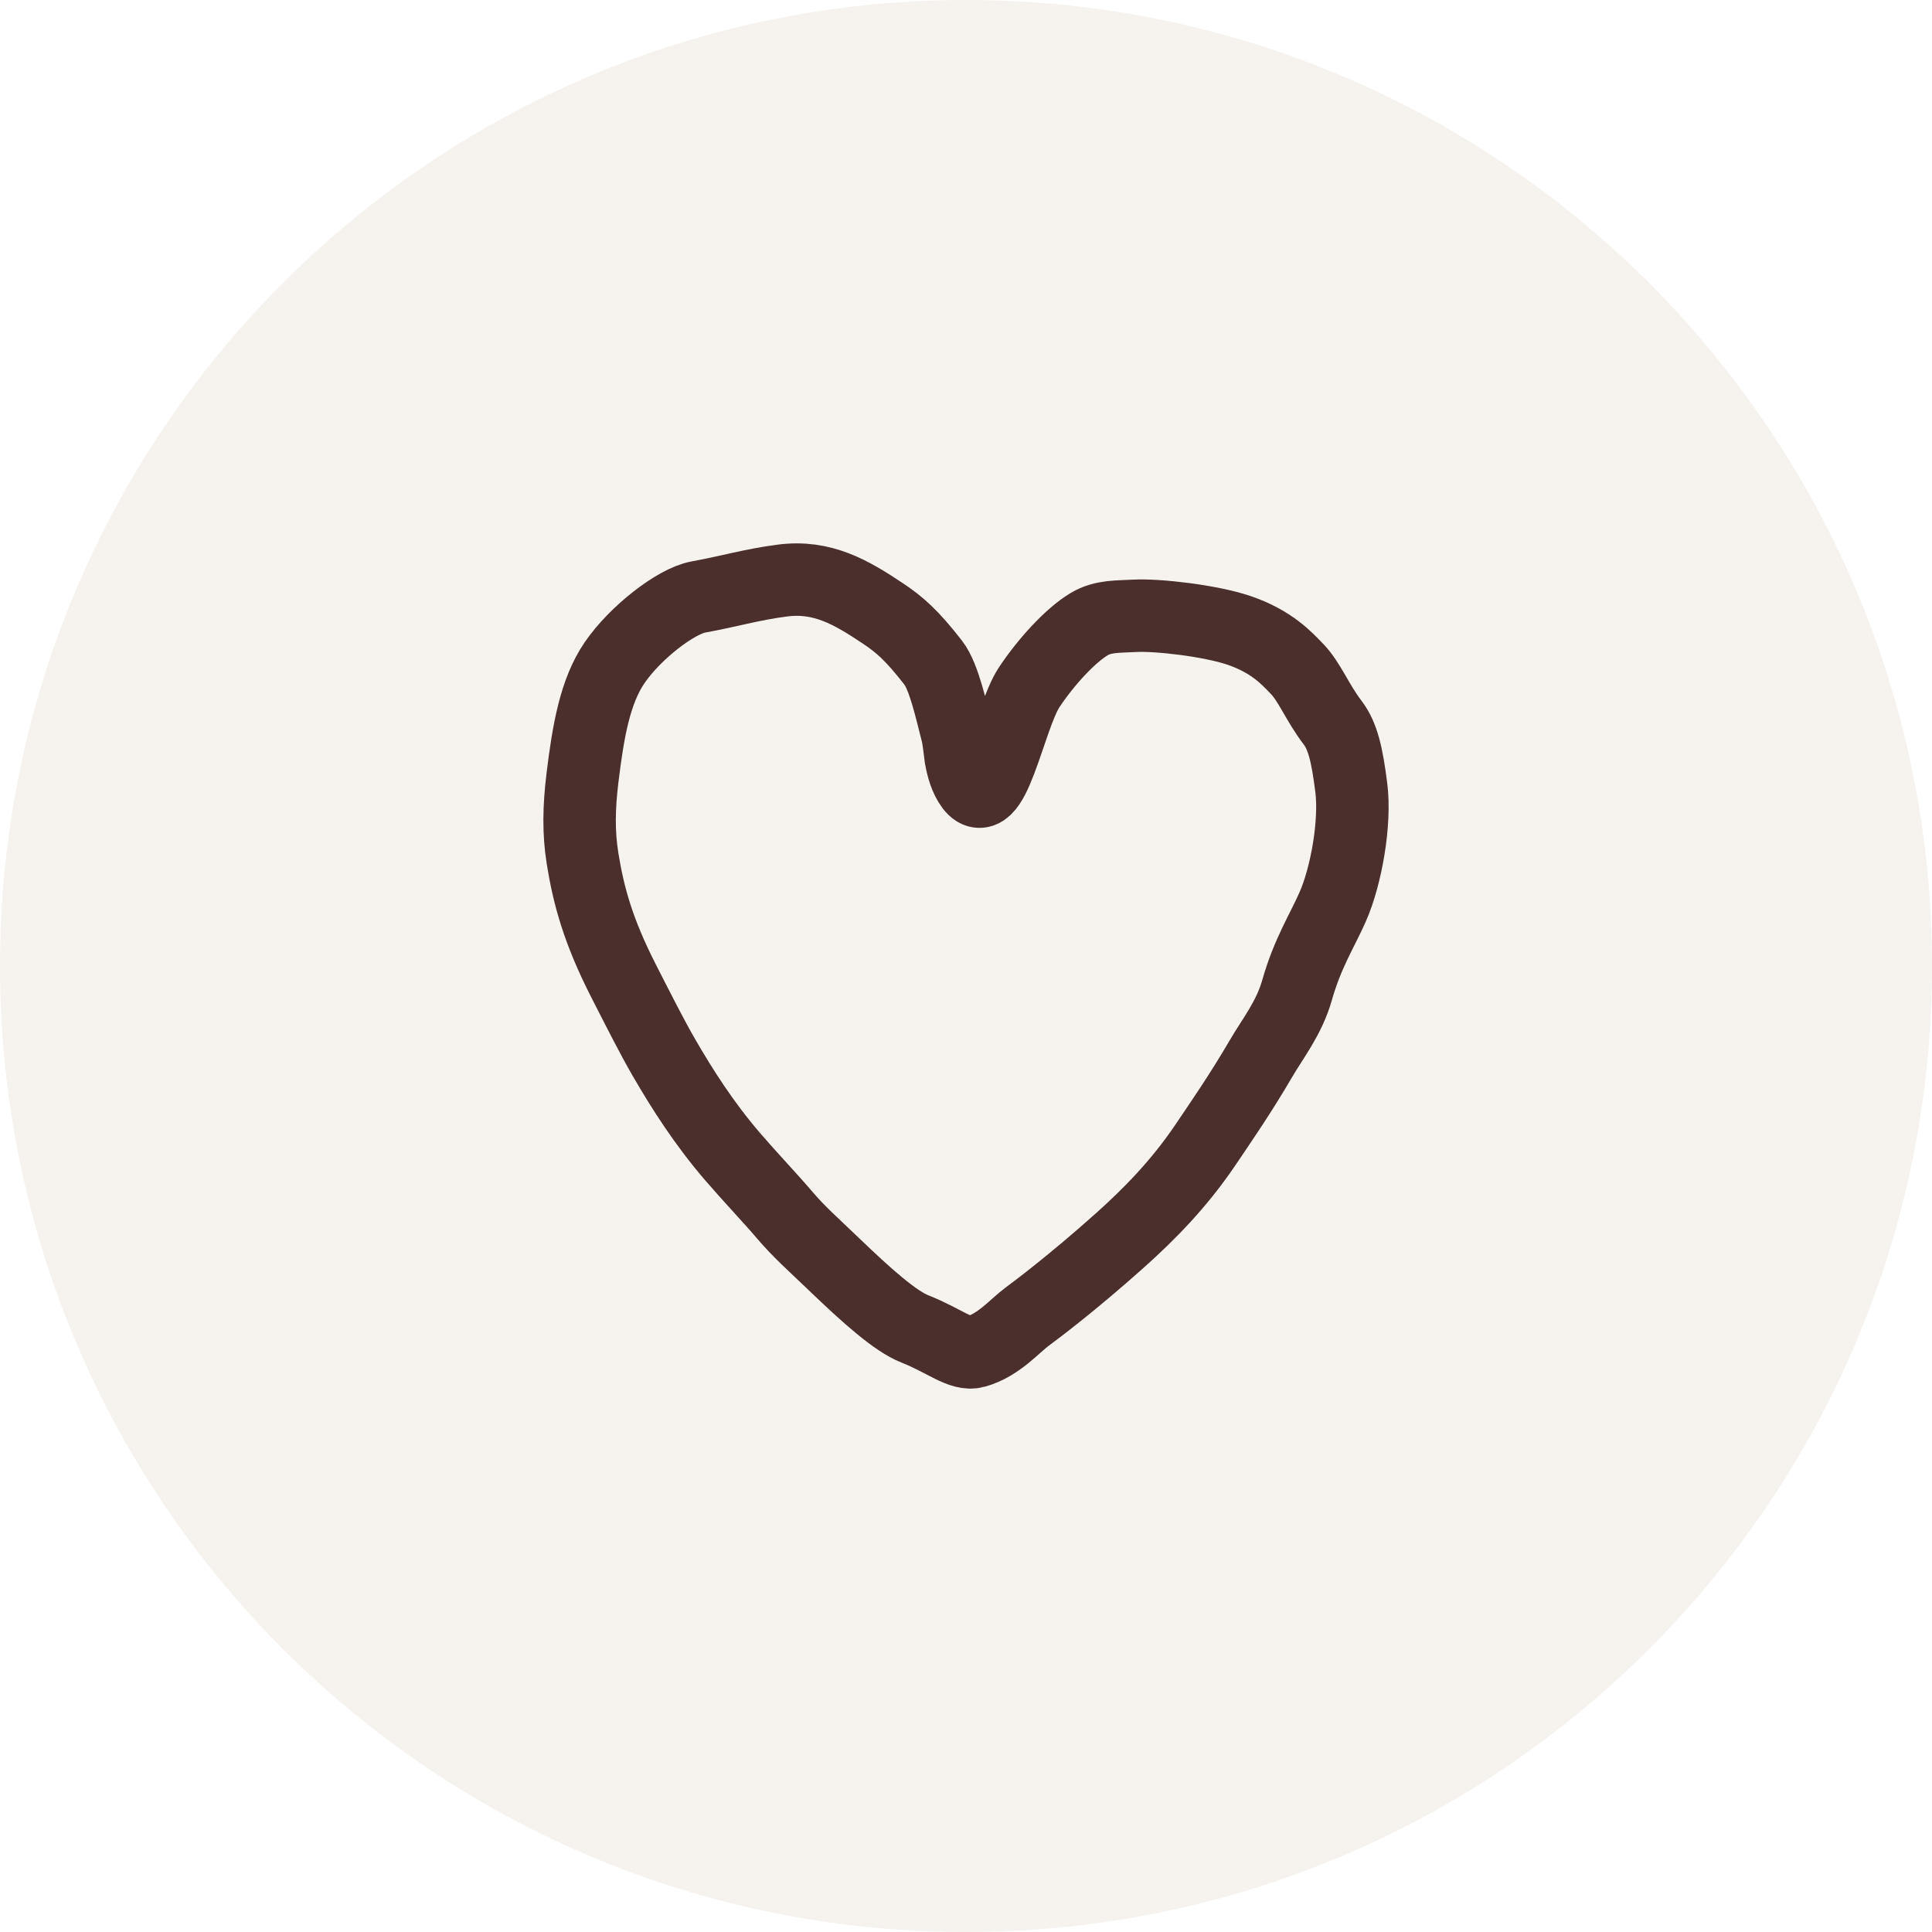
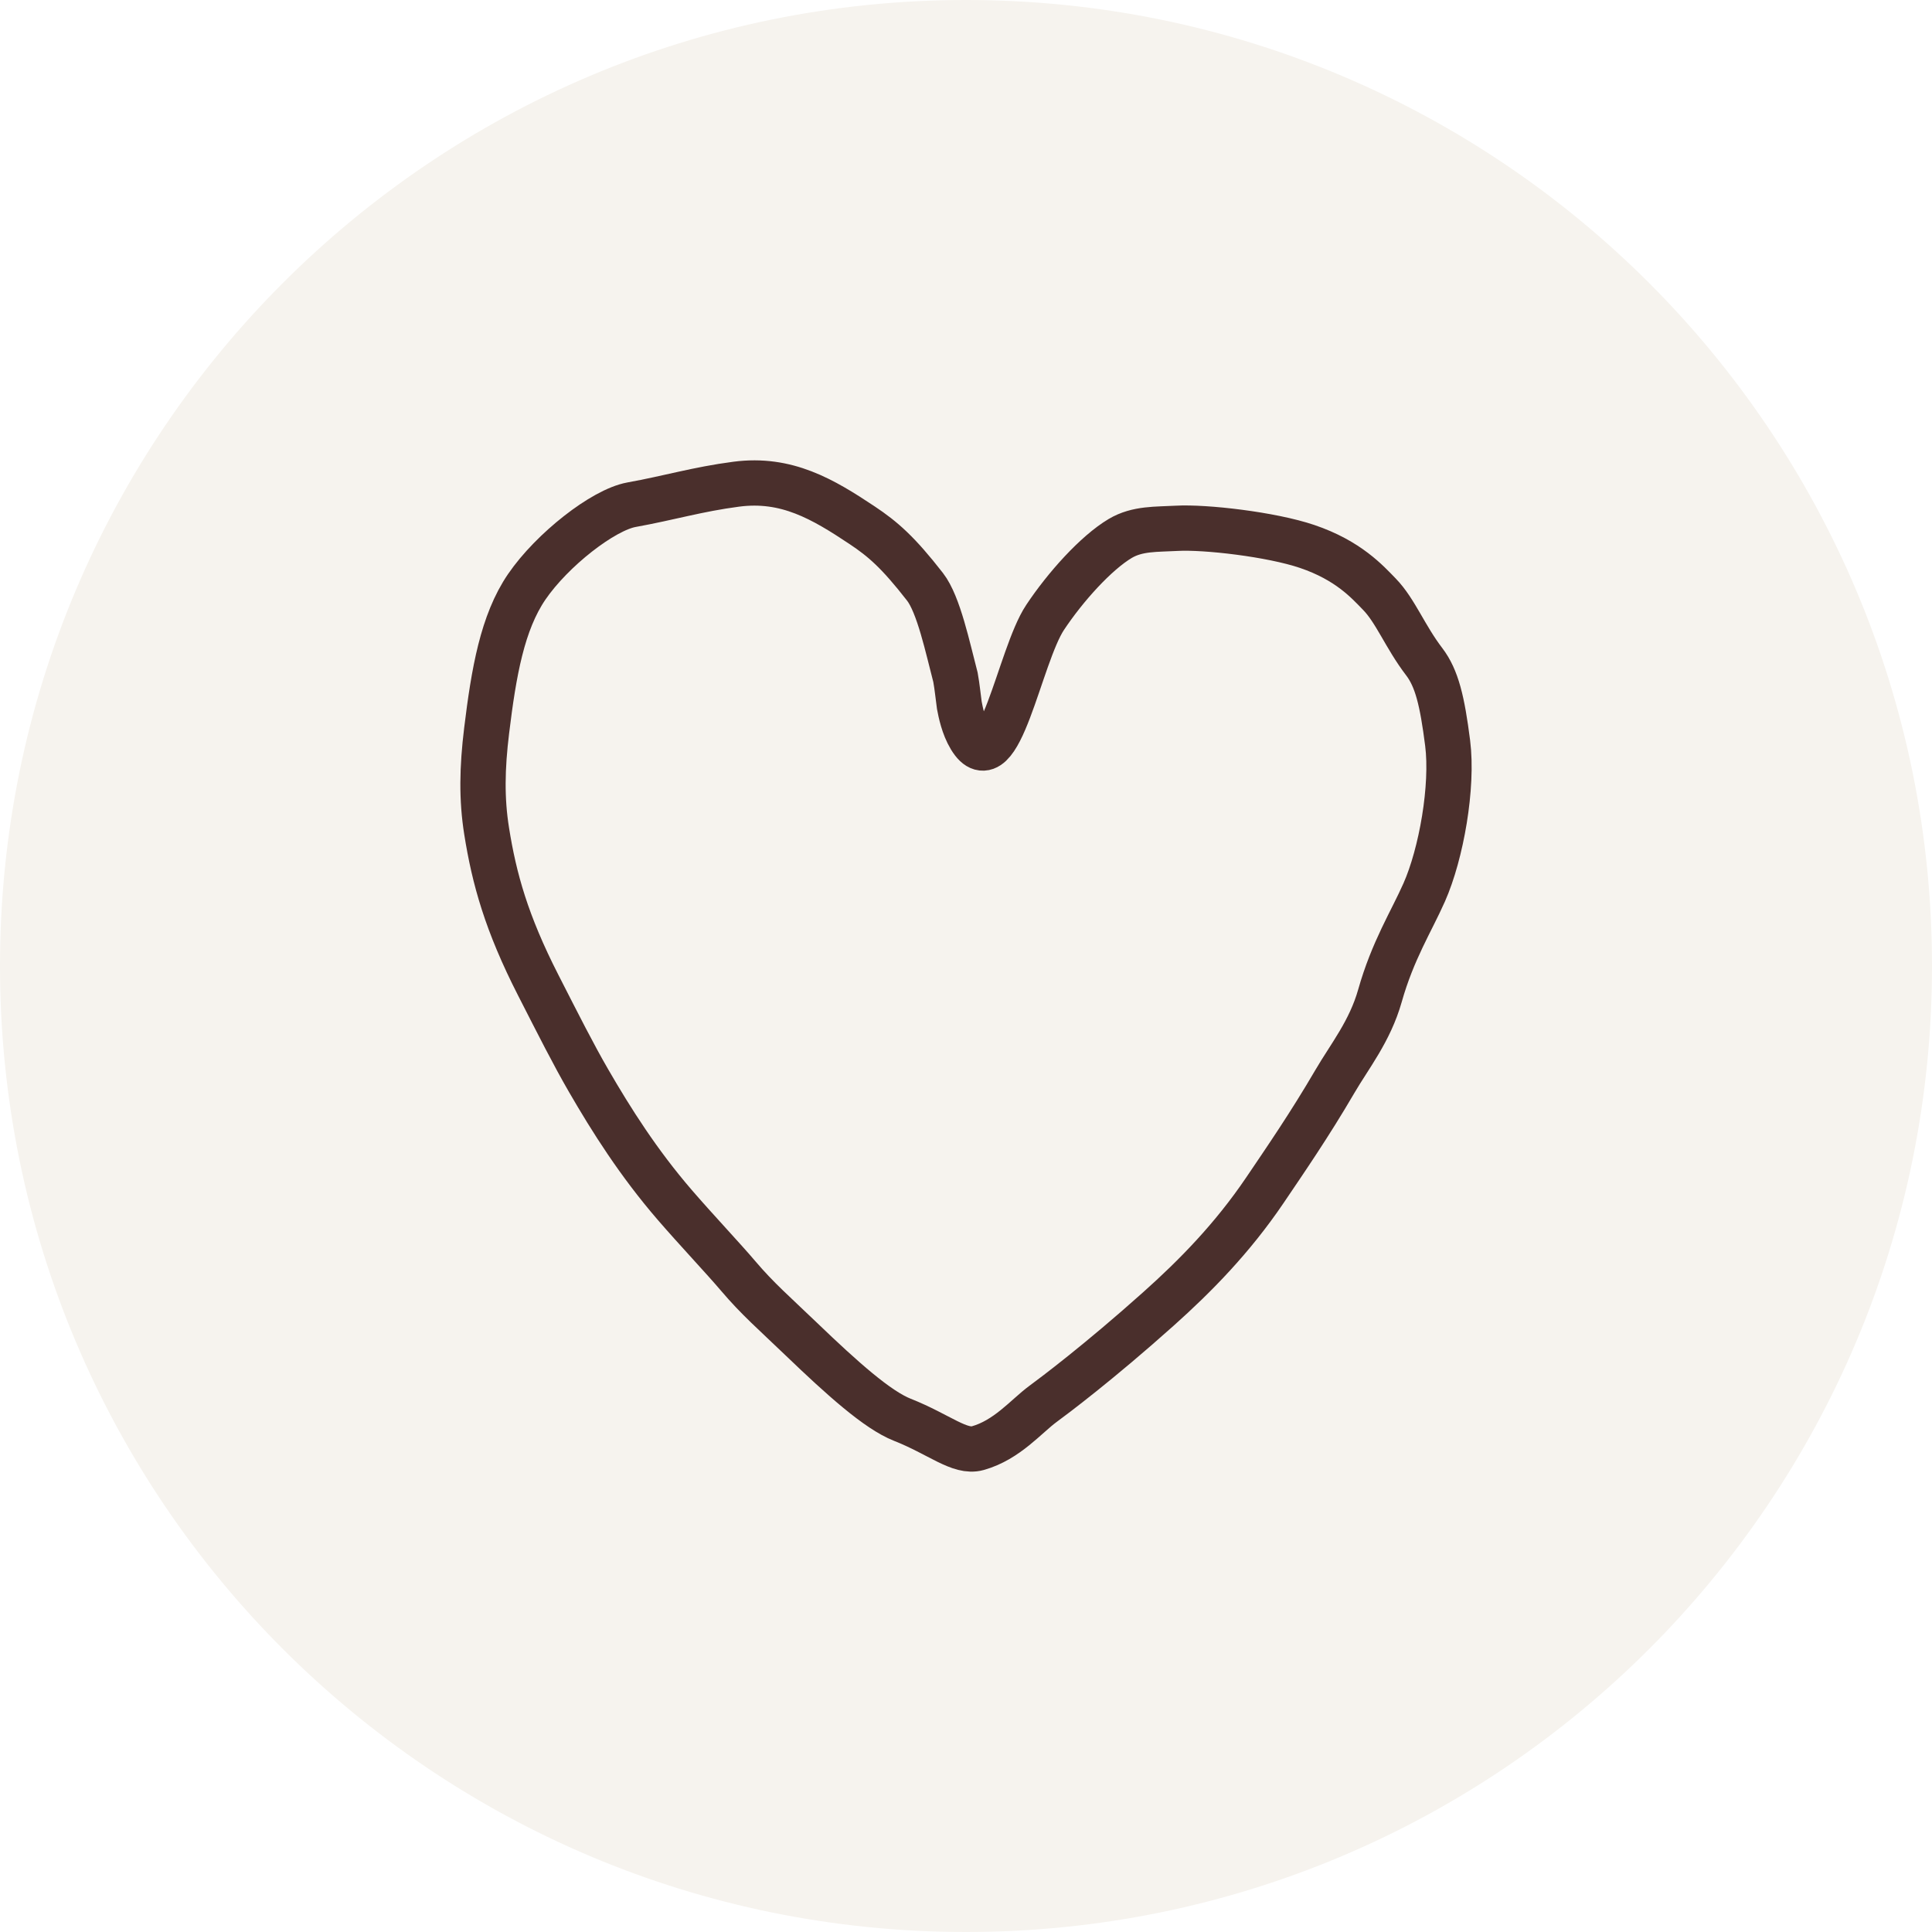
- <svg xmlns="http://www.w3.org/2000/svg" width="40" height="40" viewBox="0 0 40 40" fill="none">
-   <rect width="40" height="40" rx="20" fill="#F6F3EE" />
-   <path d="M21.309 14.228C20.885 14.868 20.547 17.003 20.072 16.22C19.956 16.03 19.911 15.795 19.89 15.682C19.866 15.511 19.857 15.391 19.826 15.22C19.698 14.73 19.548 14.011 19.321 13.72C18.874 13.146 18.624 12.93 18.279 12.7C17.63 12.267 17.03 11.911 16.196 12.02C15.555 12.103 15.084 12.248 14.46 12.36C13.99 12.444 13.144 13.106 12.725 13.72C12.32 14.312 12.178 15.133 12.06 16.1C11.984 16.721 11.976 17.236 12.06 17.767C12.186 18.556 12.389 19.288 12.915 20.318C13.247 20.968 13.499 21.468 13.748 21.899C14.127 22.552 14.576 23.261 15.178 23.959C15.527 24.364 15.982 24.845 16.23 25.138C16.547 25.511 16.813 25.739 17.274 26.182C17.953 26.833 18.535 27.354 18.944 27.515C19.56 27.758 19.896 28.07 20.195 27.986C20.68 27.85 20.997 27.458 21.275 27.253C21.453 27.122 22.2 26.563 23.189 25.679C23.793 25.139 24.409 24.514 24.953 23.71C25.282 23.223 25.689 22.634 26.109 21.914C26.353 21.495 26.689 21.082 26.856 20.494C27.068 19.742 27.377 19.262 27.589 18.782C27.873 18.141 28.069 17.028 27.977 16.308C27.889 15.61 27.798 15.233 27.589 14.959C27.272 14.544 27.114 14.115 26.847 13.842C26.65 13.639 26.335 13.283 25.649 13.05C25.056 12.85 23.962 12.724 23.49 12.75C23.151 12.769 22.839 12.75 22.555 12.919C22.152 13.158 21.645 13.722 21.309 14.228Z" stroke="#4A2F2C" stroke-width="1.5" stroke-linecap="round" />
+ <svg xmlns="http://www.w3.org/2000/svg" width="64" height="64" viewBox="0 0 64 64" fill="none">
+   <rect width="64" height="64" rx="32" fill="#F6F3EE" />
+   <path d="M34.619 20.455C33.769 21.736 33.095 26.005 32.144 24.44C31.913 24.059 31.822 23.59 31.779 23.363C31.731 23.021 31.713 22.782 31.652 22.44C31.395 21.459 31.095 20.022 30.642 19.439C29.749 18.292 29.249 17.859 28.559 17.399C27.26 16.534 26.06 15.822 24.393 16.039C23.11 16.206 22.167 16.495 20.921 16.719C19.98 16.889 18.288 18.213 17.449 19.439C16.64 20.624 16.357 22.267 16.121 24.2C15.969 25.442 15.951 26.472 16.121 27.535C16.372 29.113 16.778 30.577 17.83 32.636C18.494 33.937 18.998 34.936 19.497 35.797C20.254 37.105 21.151 38.523 22.355 39.918C23.053 40.727 23.963 41.69 24.461 42.277C25.094 43.022 25.626 43.479 26.549 44.364C27.906 45.667 29.069 46.707 29.887 47.03C31.12 47.517 31.793 48.14 32.39 47.972C33.36 47.7 33.994 46.916 34.549 46.507C34.906 46.245 36.401 45.126 38.378 43.357C39.586 42.277 40.818 41.029 41.906 39.421C42.564 38.447 43.378 37.267 44.218 35.828C44.706 34.991 45.379 34.163 45.712 32.988C46.137 31.484 46.753 30.523 47.178 29.563C47.746 28.281 48.137 26.055 47.955 24.616C47.777 23.22 47.597 22.467 47.178 21.919C46.544 21.089 46.227 20.23 45.694 19.683C45.299 19.278 44.67 18.565 43.298 18.101C42.113 17.7 39.923 17.448 38.979 17.501C38.301 17.539 37.679 17.499 37.109 17.837C36.305 18.316 35.29 19.444 34.619 20.455Z" stroke="#4A2F2C" stroke-width="1.5" stroke-linecap="round" />
</svg>
